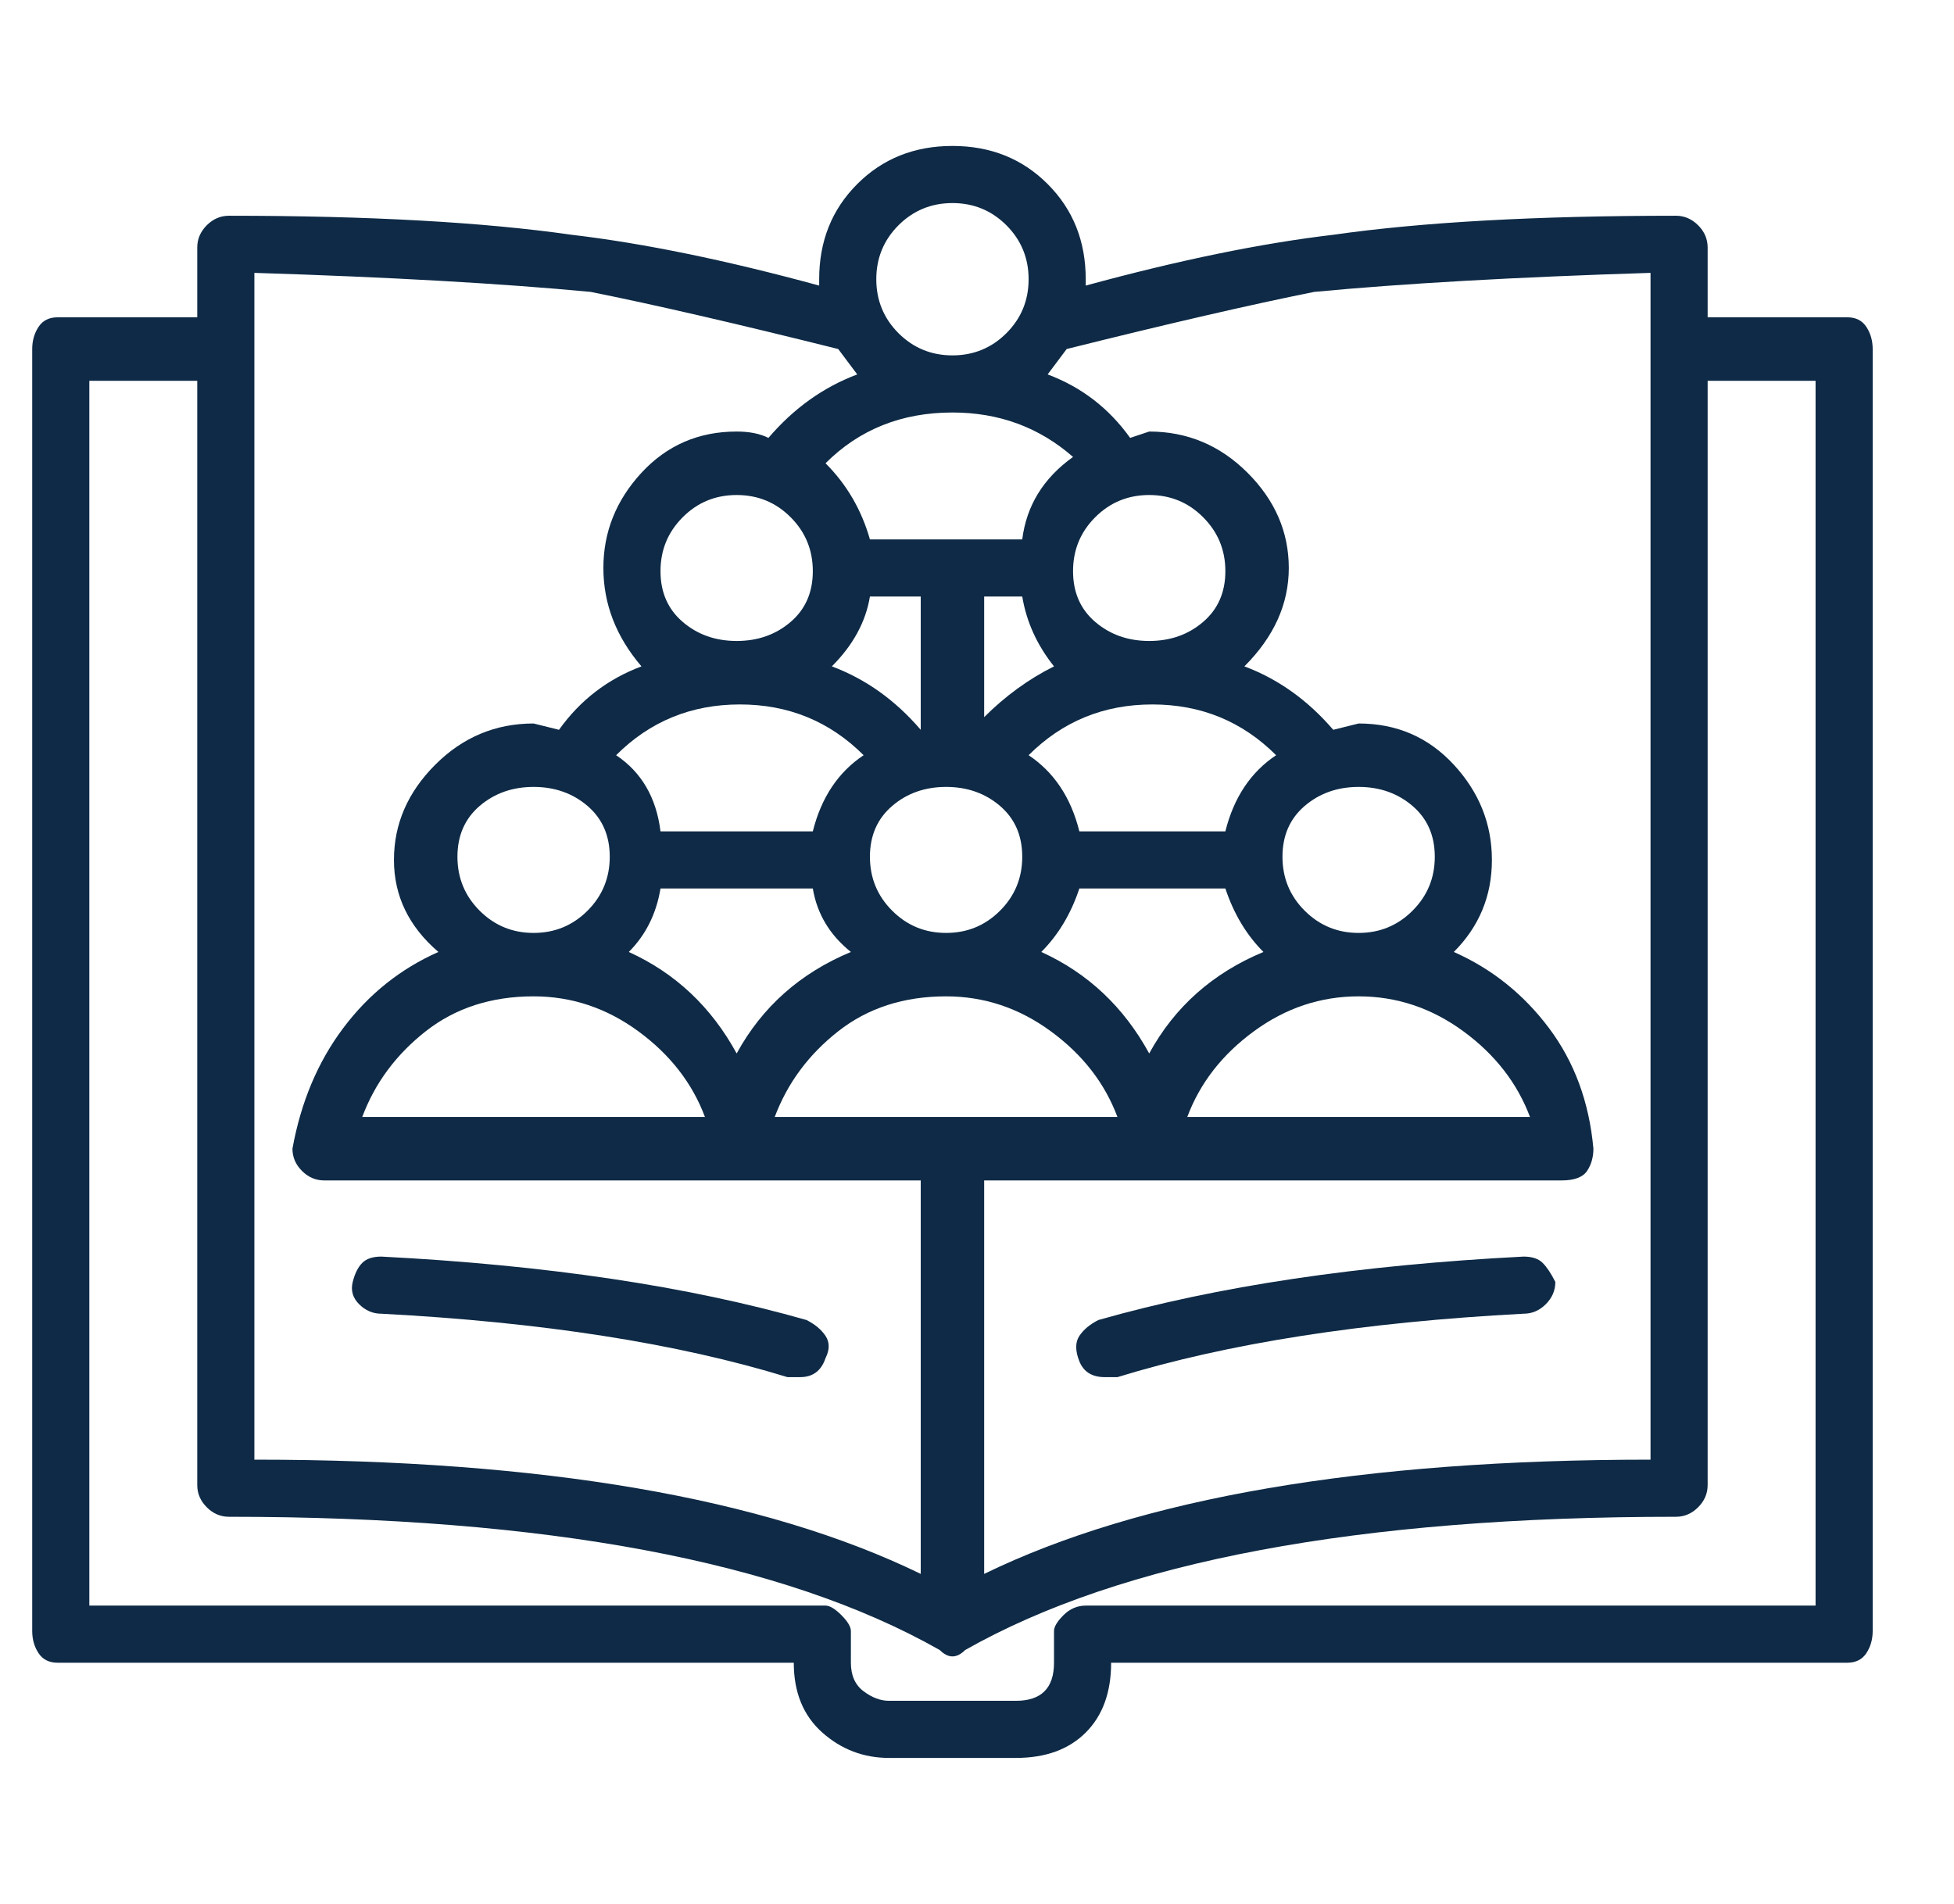
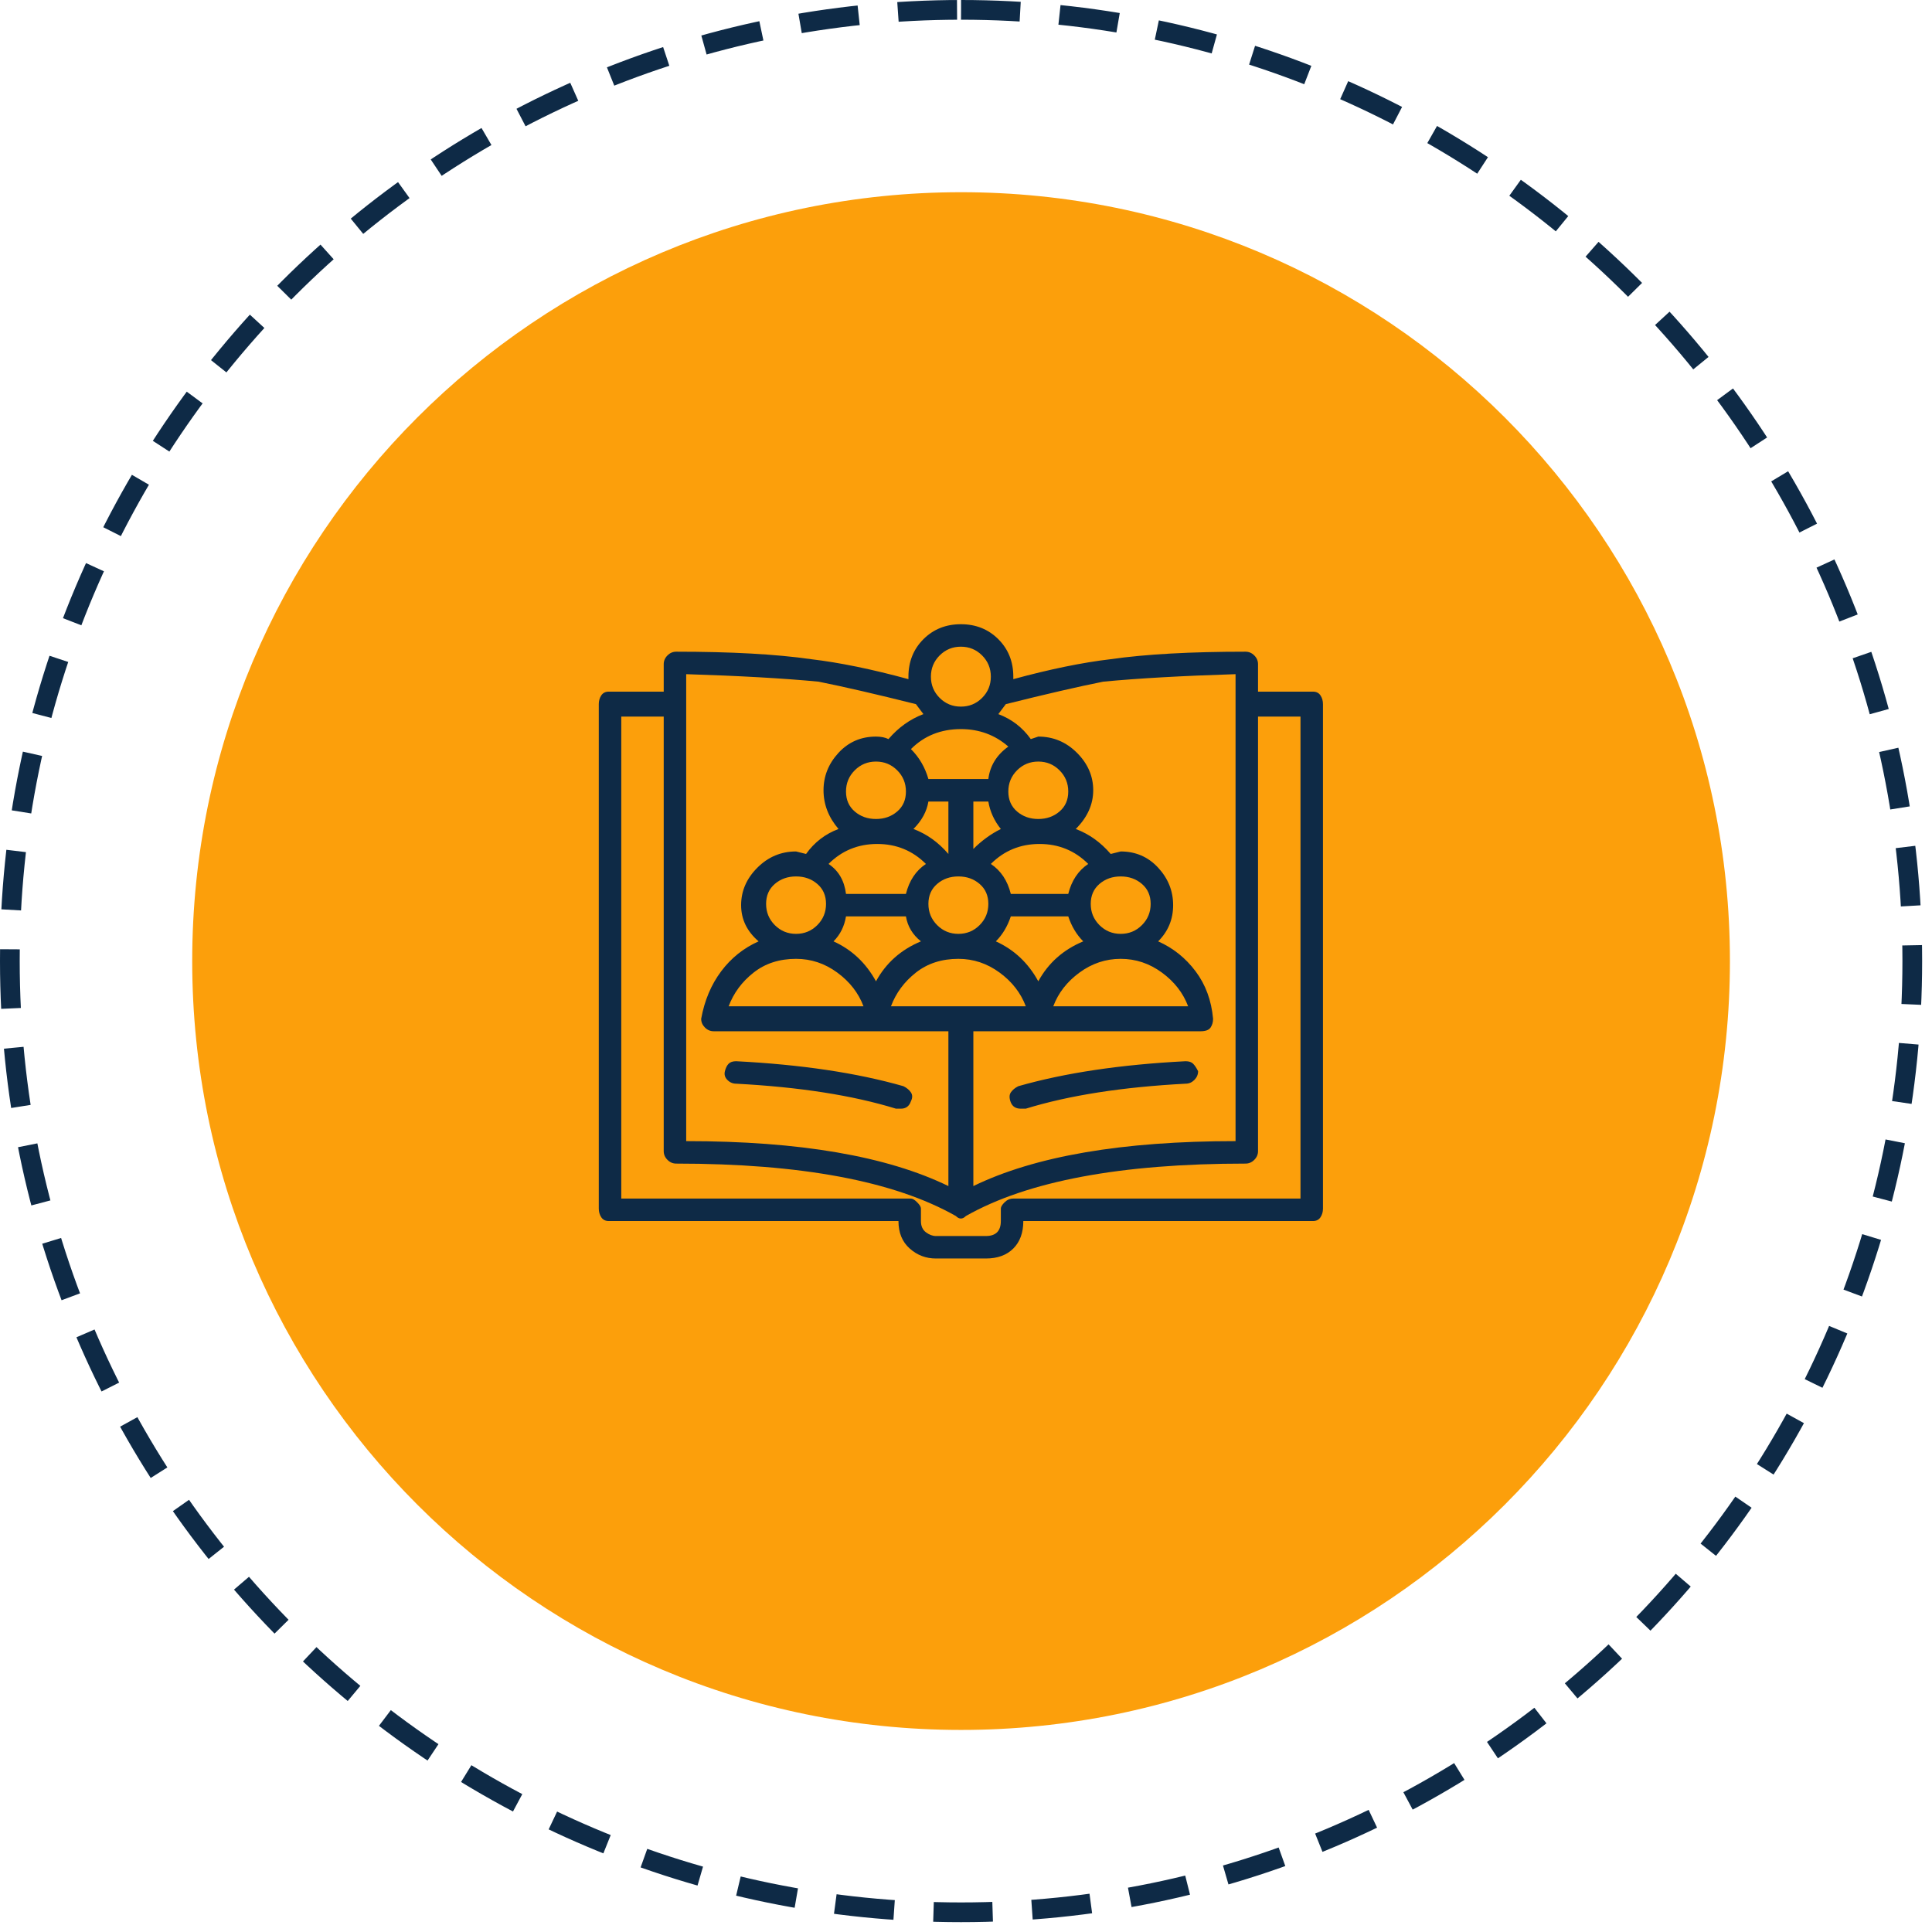
- <svg xmlns="http://www.w3.org/2000/svg" width="39" height="38" viewBox="0 0 39 38" fill="none">
-   <path d="M36.87 6.333H34.083V4.94C34.083 4.771 34.02 4.623 33.893 4.496C33.767 4.37 33.619 4.306 33.45 4.306C30.663 4.306 28.383 4.433 26.61 4.686C25.174 4.855 23.528 5.193 21.67 5.7V5.573C21.67 4.813 21.417 4.18 20.91 3.673C20.403 3.166 19.77 2.913 19.01 2.913C18.25 2.913 17.617 3.166 17.11 3.673C16.603 4.18 16.35 4.813 16.35 5.573V5.7C14.492 5.193 12.846 4.855 11.41 4.686C9.637 4.433 7.357 4.306 4.57 4.306C4.401 4.306 4.253 4.37 4.127 4.496C4 4.623 3.937 4.771 3.937 4.94V6.333H1.15C0.981 6.333 0.854 6.396 0.77 6.523C0.686 6.65 0.643 6.798 0.643 6.966V32.553C0.643 32.722 0.686 32.87 0.77 32.996C0.854 33.123 0.981 33.186 1.15 33.186H15.843C15.843 33.778 16.033 34.242 16.413 34.58C16.793 34.917 17.237 35.086 17.743 35.086H20.277C20.868 35.086 21.332 34.917 21.67 34.58C22.008 34.242 22.177 33.778 22.177 33.186H36.87C37.039 33.186 37.166 33.123 37.25 32.996C37.334 32.87 37.377 32.722 37.377 32.553V6.966C37.377 6.798 37.334 6.65 37.25 6.523C37.166 6.396 37.039 6.333 36.87 6.333ZM32.943 5.446V29.133C27.201 29.133 22.768 29.893 19.643 31.413V23.56H31.17C31.423 23.56 31.592 23.496 31.677 23.37C31.761 23.243 31.803 23.095 31.803 22.926C31.719 21.997 31.423 21.195 30.917 20.52C30.41 19.844 29.777 19.337 29.017 19C29.523 18.493 29.777 17.881 29.777 17.163C29.777 16.445 29.523 15.812 29.017 15.263C28.51 14.714 27.877 14.44 27.117 14.44L26.61 14.566C26.103 13.975 25.512 13.553 24.837 13.3C25.428 12.709 25.723 12.054 25.723 11.336C25.723 10.619 25.449 9.985 24.9 9.436C24.351 8.888 23.697 8.613 22.937 8.613L22.557 8.74C22.134 8.149 21.586 7.726 20.91 7.473L21.29 6.966C23.317 6.46 24.963 6.08 26.23 5.826C28.003 5.658 30.241 5.531 32.943 5.446ZM14.703 21.026C14.197 20.098 13.479 19.422 12.55 19C12.888 18.662 13.099 18.24 13.183 17.733H16.223C16.308 18.24 16.561 18.662 16.983 19C15.97 19.422 15.21 20.098 14.703 21.026ZM9.13 17.1C9.13 16.677 9.278 16.34 9.573 16.086C9.869 15.833 10.228 15.706 10.65 15.706C11.072 15.706 11.431 15.833 11.727 16.086C12.022 16.34 12.17 16.677 12.17 17.1C12.17 17.522 12.022 17.881 11.727 18.176C11.431 18.472 11.072 18.62 10.65 18.62C10.228 18.62 9.869 18.472 9.573 18.176C9.278 17.881 9.13 17.522 9.13 17.1ZM13.183 11.4C13.183 10.977 13.331 10.619 13.627 10.323C13.922 10.027 14.281 9.88 14.703 9.88C15.126 9.88 15.485 10.027 15.78 10.323C16.076 10.619 16.223 10.977 16.223 11.4C16.223 11.822 16.076 12.16 15.78 12.413C15.485 12.666 15.126 12.793 14.703 12.793C14.281 12.793 13.922 12.666 13.627 12.413C13.331 12.16 13.183 11.822 13.183 11.4ZM19.01 8.233C19.939 8.233 20.741 8.529 21.417 9.12C20.826 9.542 20.488 10.091 20.403 10.766H17.363C17.195 10.175 16.899 9.669 16.477 9.246C17.152 8.571 17.997 8.233 19.01 8.233ZM22.937 21.026C22.43 20.098 21.712 19.422 20.783 19C21.121 18.662 21.375 18.24 21.543 17.733H24.457C24.626 18.24 24.879 18.662 25.217 19C24.203 19.422 23.443 20.098 22.937 21.026ZM18.883 18.62C18.461 18.62 18.102 18.472 17.807 18.176C17.511 17.881 17.363 17.522 17.363 17.1C17.363 16.677 17.511 16.34 17.807 16.086C18.102 15.833 18.461 15.706 18.883 15.706C19.306 15.706 19.665 15.833 19.96 16.086C20.256 16.34 20.403 16.677 20.403 17.1C20.403 17.522 20.256 17.881 19.96 18.176C19.665 18.472 19.306 18.62 18.883 18.62ZM16.603 13.3C17.026 12.877 17.279 12.413 17.363 11.906H18.377V14.44V14.566C17.87 13.975 17.279 13.553 16.603 13.3ZM20.403 11.906C20.488 12.413 20.699 12.877 21.037 13.3C20.53 13.553 20.066 13.891 19.643 14.313V11.906H20.403ZM27.117 19.886C27.877 19.886 28.573 20.119 29.207 20.583C29.84 21.047 30.283 21.617 30.537 22.293H23.697C23.95 21.617 24.393 21.047 25.027 20.583C25.66 20.119 26.357 19.886 27.117 19.886ZM27.117 18.62C26.695 18.62 26.336 18.472 26.04 18.176C25.744 17.881 25.597 17.522 25.597 17.1C25.597 16.677 25.744 16.34 26.04 16.086C26.336 15.833 26.695 15.706 27.117 15.706C27.539 15.706 27.898 15.833 28.193 16.086C28.489 16.34 28.637 16.677 28.637 17.1C28.637 17.522 28.489 17.881 28.193 18.176C27.898 18.472 27.539 18.62 27.117 18.62ZM24.457 16.593H21.543C21.375 15.918 21.037 15.411 20.53 15.073C21.206 14.398 22.029 14.06 23 14.06C23.971 14.06 24.794 14.398 25.47 15.073C24.963 15.411 24.626 15.918 24.457 16.593ZM22.937 12.793C22.515 12.793 22.156 12.666 21.86 12.413C21.564 12.16 21.417 11.822 21.417 11.4C21.417 10.977 21.564 10.619 21.86 10.323C22.156 10.027 22.515 9.88 22.937 9.88C23.359 9.88 23.718 10.027 24.013 10.323C24.309 10.619 24.457 10.977 24.457 11.4C24.457 11.822 24.309 12.16 24.013 12.413C23.718 12.666 23.359 12.793 22.937 12.793ZM17.237 15.073C16.73 15.411 16.392 15.918 16.223 16.593H13.183C13.099 15.918 12.803 15.411 12.297 15.073C12.972 14.398 13.796 14.06 14.767 14.06C15.738 14.06 16.561 14.398 17.237 15.073ZM10.65 19.886C11.41 19.886 12.107 20.119 12.74 20.583C13.373 21.047 13.817 21.617 14.07 22.293H7.23C7.483 21.617 7.906 21.047 8.497 20.583C9.088 20.119 9.806 19.886 10.65 19.886ZM18.883 19.886C19.643 19.886 20.34 20.119 20.973 20.583C21.607 21.047 22.05 21.617 22.303 22.293H15.463C15.717 21.617 16.139 21.047 16.73 20.583C17.321 20.119 18.039 19.886 18.883 19.886ZM19.01 4.053C19.432 4.053 19.791 4.201 20.087 4.496C20.382 4.792 20.53 5.151 20.53 5.573C20.53 5.995 20.382 6.354 20.087 6.65C19.791 6.945 19.432 7.093 19.01 7.093C18.588 7.093 18.229 6.945 17.933 6.65C17.638 6.354 17.49 5.995 17.49 5.573C17.49 5.151 17.638 4.792 17.933 4.496C18.229 4.201 18.588 4.053 19.01 4.053ZM5.077 5.446C7.779 5.531 10.017 5.658 11.79 5.826C13.057 6.08 14.703 6.46 16.73 6.966L17.11 7.473C16.434 7.726 15.843 8.149 15.337 8.74C15.168 8.655 14.957 8.613 14.703 8.613C13.943 8.613 13.31 8.888 12.803 9.436C12.297 9.985 12.043 10.619 12.043 11.336C12.043 12.054 12.297 12.709 12.803 13.3C12.128 13.553 11.579 13.975 11.157 14.566L10.65 14.44C9.89 14.44 9.236 14.714 8.687 15.263C8.138 15.812 7.863 16.445 7.863 17.163C7.863 17.881 8.159 18.493 8.75 19C7.99 19.337 7.357 19.844 6.85 20.52C6.343 21.195 6.006 21.997 5.837 22.926C5.837 23.095 5.9 23.243 6.027 23.37C6.153 23.496 6.301 23.56 6.47 23.56H18.377V31.413C15.252 29.893 10.819 29.133 5.077 29.133V5.446ZM36.237 32.046H21.67C21.501 32.046 21.353 32.11 21.227 32.236C21.1 32.363 21.037 32.469 21.037 32.553V33.186C21.037 33.44 20.973 33.63 20.847 33.756C20.72 33.883 20.53 33.946 20.277 33.946H17.743C17.575 33.946 17.406 33.883 17.237 33.756C17.068 33.63 16.983 33.44 16.983 33.186V32.553C16.983 32.469 16.92 32.363 16.793 32.236C16.667 32.11 16.561 32.046 16.477 32.046H1.783V7.6H3.937V29.64C3.937 29.809 4 29.956 4.127 30.083C4.253 30.21 4.401 30.273 4.57 30.273C10.903 30.273 15.632 31.16 18.757 32.933C18.841 33.017 18.926 33.06 19.01 33.06C19.095 33.06 19.179 33.017 19.263 32.933C22.388 31.16 27.117 30.273 33.45 30.273C33.619 30.273 33.767 30.21 33.893 30.083C34.02 29.956 34.083 29.809 34.083 29.64V7.6H36.237V32.046ZM31.043 25.586C31.043 25.755 30.98 25.903 30.853 26.03C30.727 26.156 30.579 26.22 30.41 26.22C27.201 26.389 24.499 26.811 22.303 27.486H22.05C21.797 27.486 21.628 27.381 21.543 27.17C21.459 26.959 21.459 26.79 21.543 26.663C21.628 26.536 21.755 26.431 21.923 26.346C24.288 25.671 27.117 25.249 30.41 25.08C30.579 25.08 30.706 25.122 30.79 25.206C30.875 25.291 30.959 25.418 31.043 25.586ZM16.477 27.106C16.392 27.36 16.223 27.486 15.97 27.486H15.717C13.521 26.811 10.819 26.389 7.61 26.22C7.441 26.22 7.293 26.156 7.167 26.03C7.04 25.903 6.998 25.755 7.04 25.586C7.082 25.418 7.146 25.291 7.23 25.206C7.314 25.122 7.441 25.08 7.61 25.08C10.903 25.249 13.732 25.671 16.097 26.346C16.266 26.431 16.392 26.536 16.477 26.663C16.561 26.79 16.561 26.938 16.477 27.106Z" fill="#0E2A46" />
+ <svg xmlns="http://www.w3.org/2000/svg" width="98" height="98" viewBox="0 0 98 98" fill="none">
+   <rect x="9.75" y="9.75" width="78" height="78" rx="39" fill="#FC9F0B" />
+   <path d="M66.6 35.083H63.813V33.69C63.813 33.521 63.75 33.373 63.623 33.247C63.497 33.12 63.349 33.057 63.18 33.057C60.394 33.057 58.114 33.183 56.34 33.437C54.905 33.606 53.258 33.943 51.4 34.45V34.323C51.4 33.563 51.147 32.93 50.64 32.423C50.133 31.917 49.5 31.663 48.74 31.663C47.98 31.663 47.347 31.917 46.84 32.423C46.334 32.93 46.08 33.563 46.08 34.323V34.45C44.222 33.943 42.576 33.606 41.14 33.437C39.367 33.183 37.087 33.057 34.3 33.057C34.131 33.057 33.983 33.12 33.857 33.247C33.73 33.373 33.667 33.521 33.667 33.69V35.083H30.88C30.711 35.083 30.585 35.147 30.5 35.273C30.416 35.4 30.373 35.548 30.373 35.717V61.303C30.373 61.472 30.416 61.62 30.5 61.747C30.585 61.873 30.711 61.937 30.88 61.937H45.574C45.574 62.528 45.764 62.992 46.144 63.33C46.523 63.668 46.967 63.837 47.474 63.837H50.007C50.598 63.837 51.062 63.668 51.4 63.33C51.738 62.992 51.907 62.528 51.907 61.937H66.6C66.769 61.937 66.896 61.873 66.98 61.747C67.065 61.62 67.107 61.472 67.107 61.303V35.717C67.107 35.548 67.065 35.4 66.98 35.273C66.896 35.147 66.769 35.083 66.6 35.083ZM62.673 34.197V57.883C56.931 57.883 52.498 58.643 49.373 60.163V52.31H60.9C61.154 52.31 61.322 52.247 61.407 52.12C61.491 51.993 61.533 51.846 61.533 51.677C61.449 50.748 61.154 49.946 60.647 49.27C60.14 48.594 59.507 48.088 58.747 47.75C59.254 47.243 59.507 46.631 59.507 45.913C59.507 45.196 59.254 44.562 58.747 44.013C58.24 43.464 57.607 43.19 56.847 43.19L56.34 43.317C55.834 42.726 55.242 42.303 54.567 42.05C55.158 41.459 55.453 40.804 55.453 40.087C55.453 39.369 55.179 38.736 54.63 38.187C54.081 37.638 53.427 37.363 52.667 37.363L52.287 37.49C51.865 36.899 51.316 36.477 50.64 36.223L51.02 35.717C53.047 35.21 54.694 34.83 55.96 34.577C57.733 34.408 59.971 34.281 62.673 34.197ZM44.434 49.777C43.927 48.848 43.209 48.172 42.28 47.75C42.618 47.412 42.829 46.99 42.913 46.483H45.953C46.038 46.99 46.291 47.412 46.714 47.75C45.7 48.172 44.94 48.848 44.434 49.777ZM38.86 45.85C38.86 45.428 39.008 45.09 39.303 44.837C39.599 44.583 39.958 44.457 40.38 44.457C40.802 44.457 41.161 44.583 41.457 44.837C41.752 45.09 41.9 45.428 41.9 45.85C41.9 46.272 41.752 46.631 41.457 46.927C41.161 47.222 40.802 47.37 40.38 47.37C39.958 47.37 39.599 47.222 39.303 46.927C39.008 46.631 38.86 46.272 38.86 45.85ZM42.913 40.15C42.913 39.728 43.061 39.369 43.357 39.073C43.652 38.778 44.011 38.63 44.434 38.63C44.856 38.63 45.215 38.778 45.51 39.073C45.806 39.369 45.953 39.728 45.953 40.15C45.953 40.572 45.806 40.91 45.51 41.163C45.215 41.417 44.856 41.543 44.434 41.543C44.011 41.543 43.652 41.417 43.357 41.163C43.061 40.91 42.913 40.572 42.913 40.15ZM48.74 36.983C49.669 36.983 50.471 37.279 51.147 37.87C50.556 38.292 50.218 38.841 50.133 39.517H47.093C46.925 38.926 46.629 38.419 46.207 37.997C46.882 37.321 47.727 36.983 48.74 36.983ZM52.667 49.777C52.16 48.848 51.442 48.172 50.514 47.75C50.851 47.412 51.105 46.99 51.273 46.483H54.187C54.356 46.99 54.609 47.412 54.947 47.75C53.934 48.172 53.173 48.848 52.667 49.777ZM48.614 47.37C48.191 47.37 47.832 47.222 47.537 46.927C47.241 46.631 47.093 46.272 47.093 45.85C47.093 45.428 47.241 45.09 47.537 44.837C47.832 44.583 48.191 44.457 48.614 44.457C49.036 44.457 49.395 44.583 49.69 44.837C49.986 45.09 50.133 45.428 50.133 45.85C50.133 46.272 49.986 46.631 49.69 46.927C49.395 47.222 49.036 47.37 48.614 47.37ZM46.334 42.05C46.756 41.628 47.009 41.163 47.093 40.657H48.107V43.19V43.317C47.6 42.726 47.009 42.303 46.334 42.05ZM50.133 40.657C50.218 41.163 50.429 41.628 50.767 42.05C50.26 42.303 49.796 42.641 49.373 43.063V40.657H50.133ZM56.847 48.637C57.607 48.637 58.303 48.869 58.937 49.333C59.57 49.798 60.014 50.368 60.267 51.043H53.427C53.68 50.368 54.123 49.798 54.757 49.333C55.39 48.869 56.087 48.637 56.847 48.637ZM56.847 47.37C56.425 47.37 56.066 47.222 55.77 46.927C55.475 46.631 55.327 46.272 55.327 45.85C55.327 45.428 55.475 45.09 55.77 44.837C56.066 44.583 56.425 44.457 56.847 44.457C57.269 44.457 57.628 44.583 57.923 44.837C58.219 45.09 58.367 45.428 58.367 45.85C58.367 46.272 58.219 46.631 57.923 46.927C57.628 47.222 57.269 47.37 56.847 47.37ZM54.187 45.343H51.273C51.105 44.668 50.767 44.161 50.26 43.823C50.936 43.148 51.759 42.81 52.73 42.81C53.701 42.81 54.525 43.148 55.2 43.823C54.694 44.161 54.356 44.668 54.187 45.343ZM52.667 41.543C52.245 41.543 51.886 41.417 51.59 41.163C51.295 40.91 51.147 40.572 51.147 40.15C51.147 39.728 51.295 39.369 51.59 39.073C51.886 38.778 52.245 38.63 52.667 38.63C53.089 38.63 53.448 38.778 53.743 39.073C54.039 39.369 54.187 39.728 54.187 40.15C54.187 40.572 54.039 40.91 53.743 41.163C53.448 41.417 53.089 41.543 52.667 41.543ZM46.967 43.823C46.46 44.161 46.122 44.668 45.953 45.343H42.913C42.829 44.668 42.533 44.161 42.027 43.823C42.702 43.148 43.526 42.81 44.497 42.81C45.468 42.81 46.291 43.148 46.967 43.823ZM40.38 48.637C41.14 48.637 41.837 48.869 42.47 49.333C43.103 49.798 43.547 50.368 43.8 51.043H36.96C37.214 50.368 37.636 49.798 38.227 49.333C38.818 48.869 39.536 48.637 40.38 48.637ZM48.614 48.637C49.373 48.637 50.07 48.869 50.703 49.333C51.337 49.798 51.78 50.368 52.033 51.043H45.194C45.447 50.368 45.869 49.798 46.46 49.333C47.051 48.869 47.769 48.637 48.614 48.637ZM48.74 32.803C49.162 32.803 49.521 32.951 49.817 33.247C50.112 33.542 50.26 33.901 50.26 34.323C50.26 34.746 50.112 35.104 49.817 35.4C49.521 35.696 49.162 35.843 48.74 35.843C48.318 35.843 47.959 35.696 47.663 35.4C47.368 35.104 47.22 34.746 47.22 34.323C47.22 33.901 47.368 33.542 47.663 33.247C47.959 32.951 48.318 32.803 48.74 32.803ZM34.807 34.197C37.509 34.281 39.747 34.408 41.52 34.577C42.787 34.83 44.434 35.21 46.46 35.717L46.84 36.223C46.165 36.477 45.574 36.899 45.067 37.49C44.898 37.406 44.687 37.363 44.434 37.363C43.673 37.363 43.04 37.638 42.533 38.187C42.027 38.736 41.773 39.369 41.773 40.087C41.773 40.804 42.027 41.459 42.533 42.05C41.858 42.303 41.309 42.726 40.887 43.317L40.38 43.19C39.62 43.19 38.966 43.464 38.417 44.013C37.868 44.562 37.593 45.196 37.593 45.913C37.593 46.631 37.889 47.243 38.48 47.75C37.72 48.088 37.087 48.594 36.58 49.27C36.074 49.946 35.736 50.748 35.567 51.677C35.567 51.846 35.63 51.993 35.757 52.12C35.883 52.247 36.031 52.31 36.2 52.31H48.107V60.163C44.982 58.643 40.549 57.883 34.807 57.883V34.197ZM65.967 60.797H51.4C51.231 60.797 51.084 60.86 50.957 60.987C50.83 61.113 50.767 61.219 50.767 61.303V61.937C50.767 62.19 50.703 62.38 50.577 62.507C50.45 62.633 50.26 62.697 50.007 62.697H47.474C47.305 62.697 47.136 62.633 46.967 62.507C46.798 62.38 46.714 62.19 46.714 61.937V61.303C46.714 61.219 46.65 61.113 46.523 60.987C46.397 60.86 46.291 60.797 46.207 60.797H31.514V36.35H33.667V58.39C33.667 58.559 33.73 58.707 33.857 58.833C33.983 58.96 34.131 59.023 34.3 59.023C40.633 59.023 45.362 59.91 48.487 61.683C48.571 61.768 48.656 61.81 48.74 61.81C48.825 61.81 48.909 61.768 48.993 61.683C52.118 59.91 56.847 59.023 63.18 59.023C63.349 59.023 63.497 58.96 63.623 58.833C63.75 58.707 63.813 58.559 63.813 58.39V36.35H65.967V60.797ZM60.773 54.337C60.773 54.506 60.71 54.653 60.584 54.78C60.457 54.907 60.309 54.97 60.14 54.97C56.931 55.139 54.229 55.561 52.033 56.237H51.78C51.527 56.237 51.358 56.131 51.273 55.92C51.189 55.709 51.189 55.54 51.273 55.413C51.358 55.287 51.485 55.181 51.654 55.097C54.018 54.421 56.847 53.999 60.14 53.83C60.309 53.83 60.436 53.872 60.52 53.957C60.605 54.041 60.689 54.168 60.773 54.337ZM46.207 55.857C46.122 56.11 45.953 56.237 45.7 56.237H45.447C43.251 55.561 40.549 55.139 37.34 54.97C37.171 54.97 37.023 54.907 36.897 54.78C36.77 54.653 36.728 54.506 36.77 54.337C36.812 54.168 36.876 54.041 36.96 53.957C37.045 53.872 37.171 53.83 37.34 53.83C40.633 53.999 43.462 54.421 45.827 55.097C45.996 55.181 46.122 55.287 46.207 55.413C46.291 55.54 46.291 55.688 46.207 55.857Z" fill="#0E2A46" />
+   <rect x="0.5" y="0.5" width="96.5" height="96.5" rx="48.25" stroke="#0E2A46" stroke-dasharray="3 2" />
</svg>
